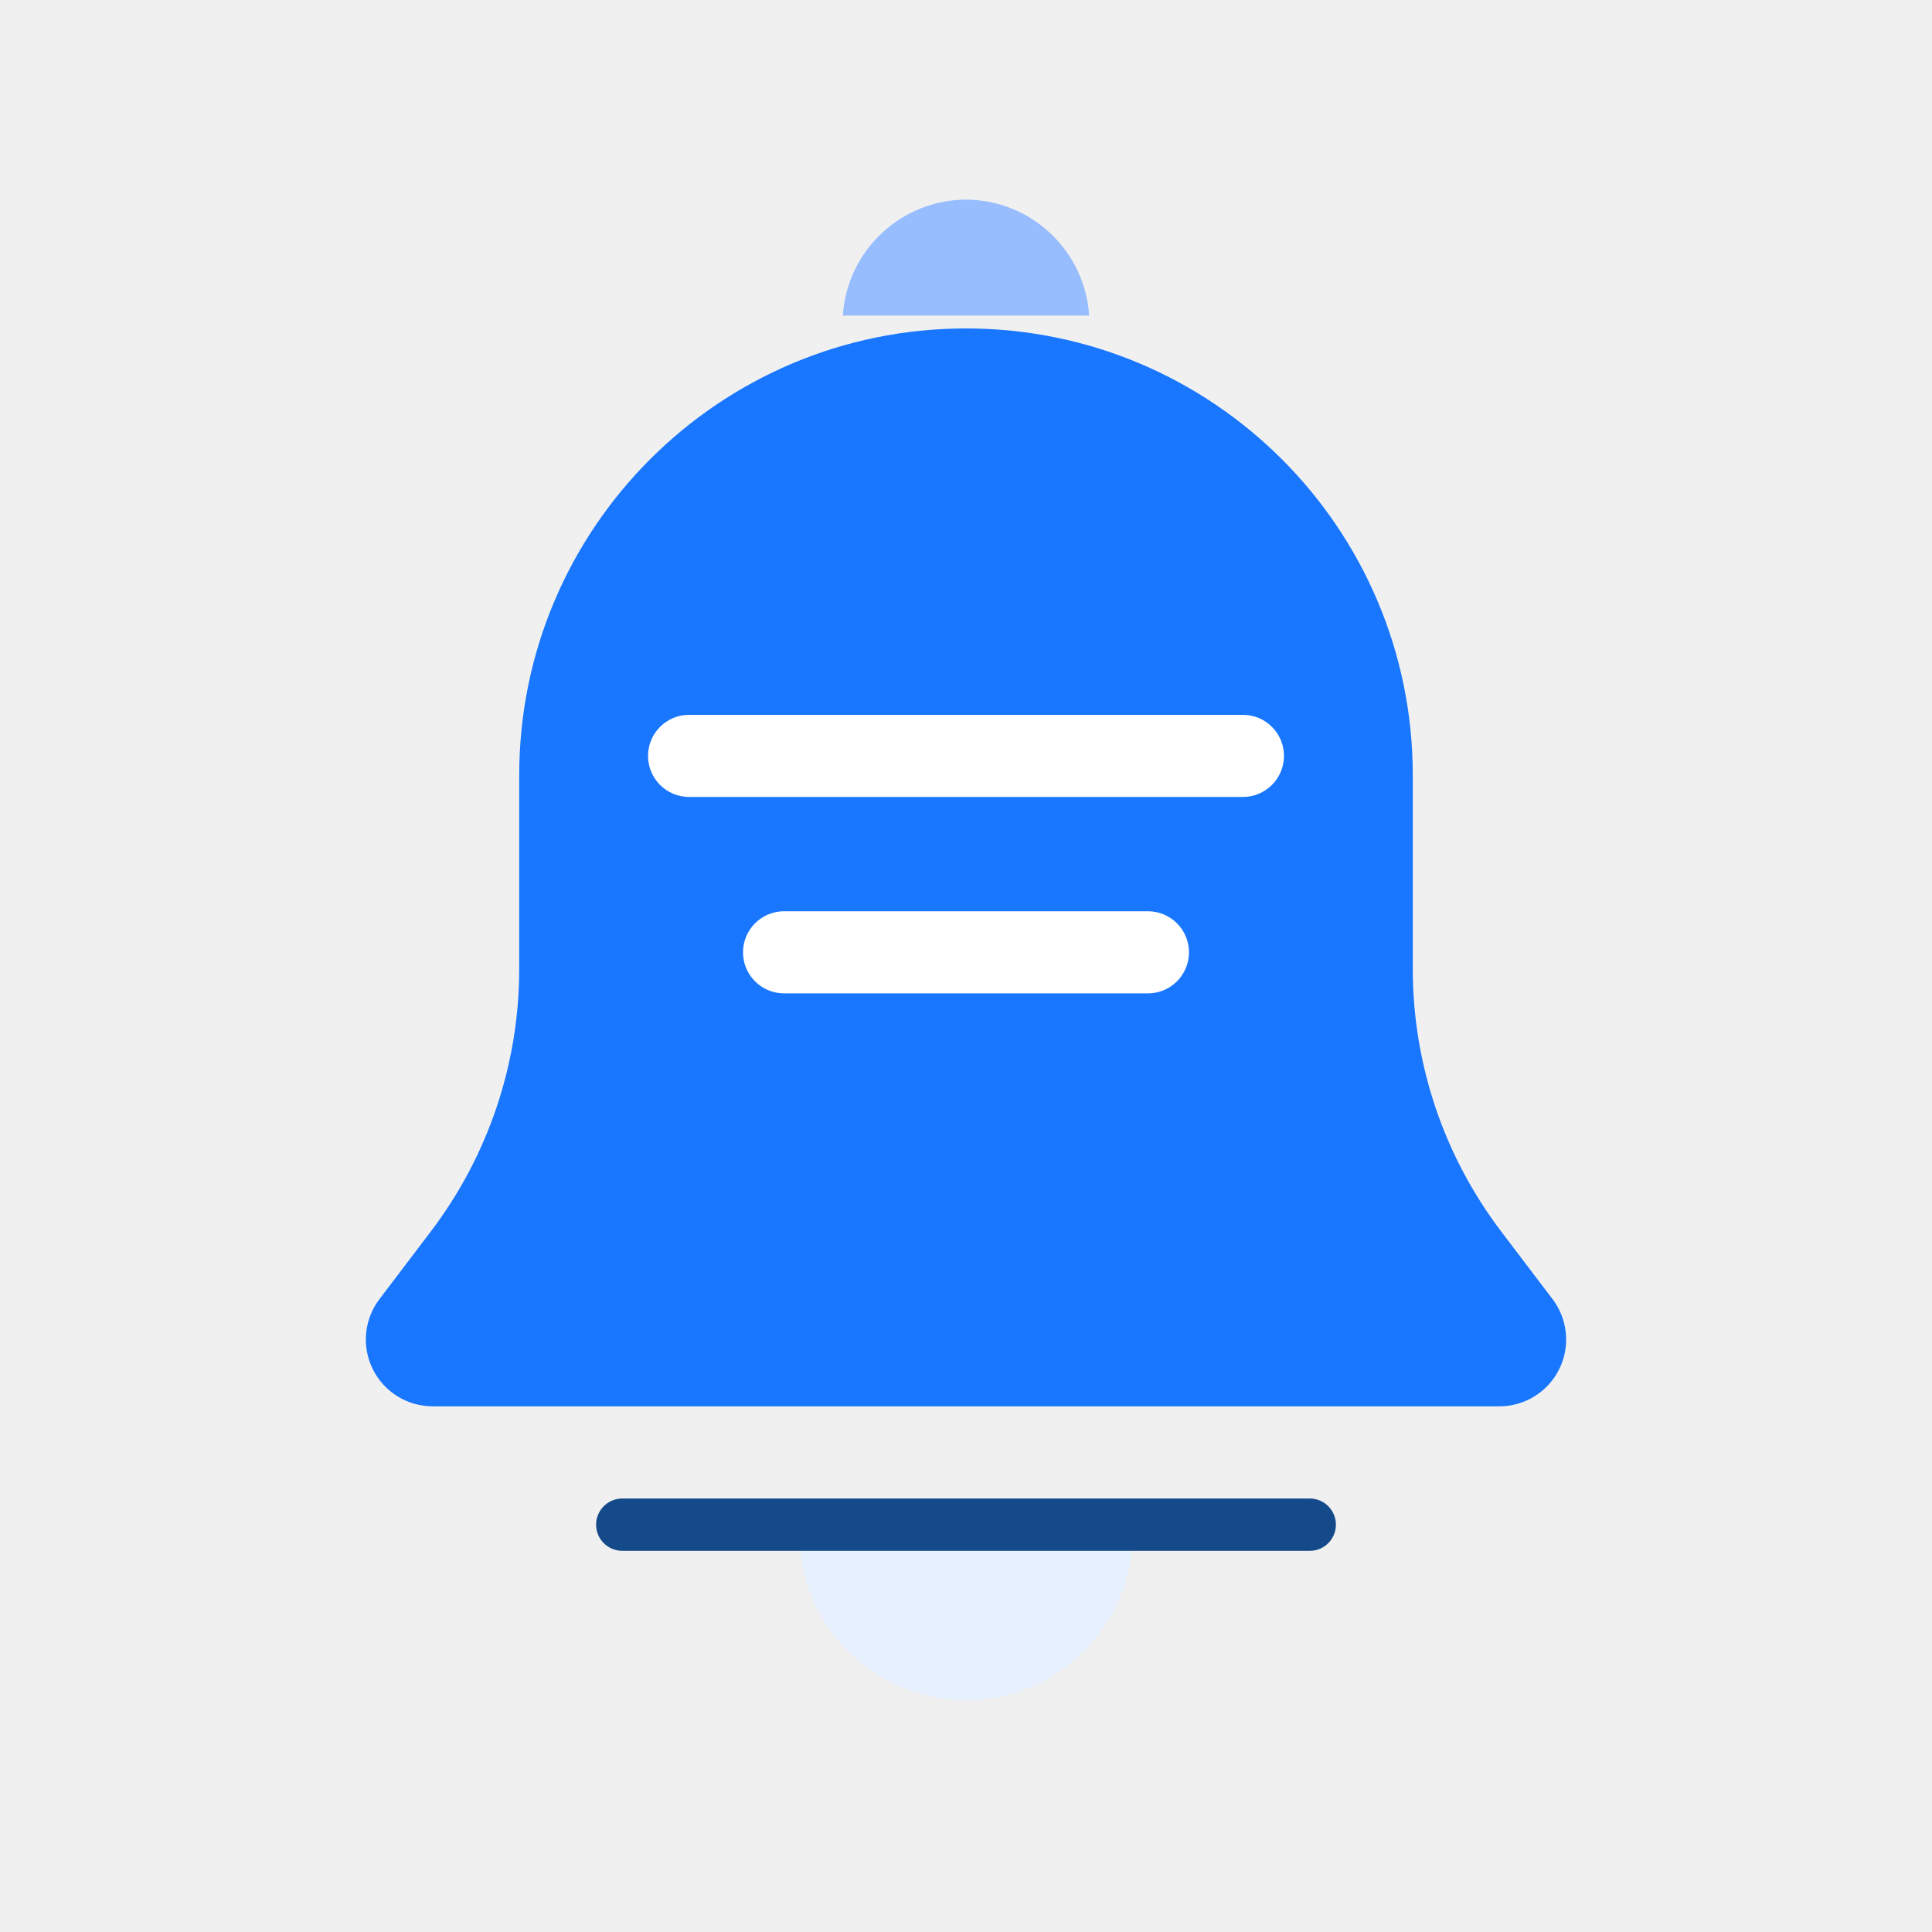
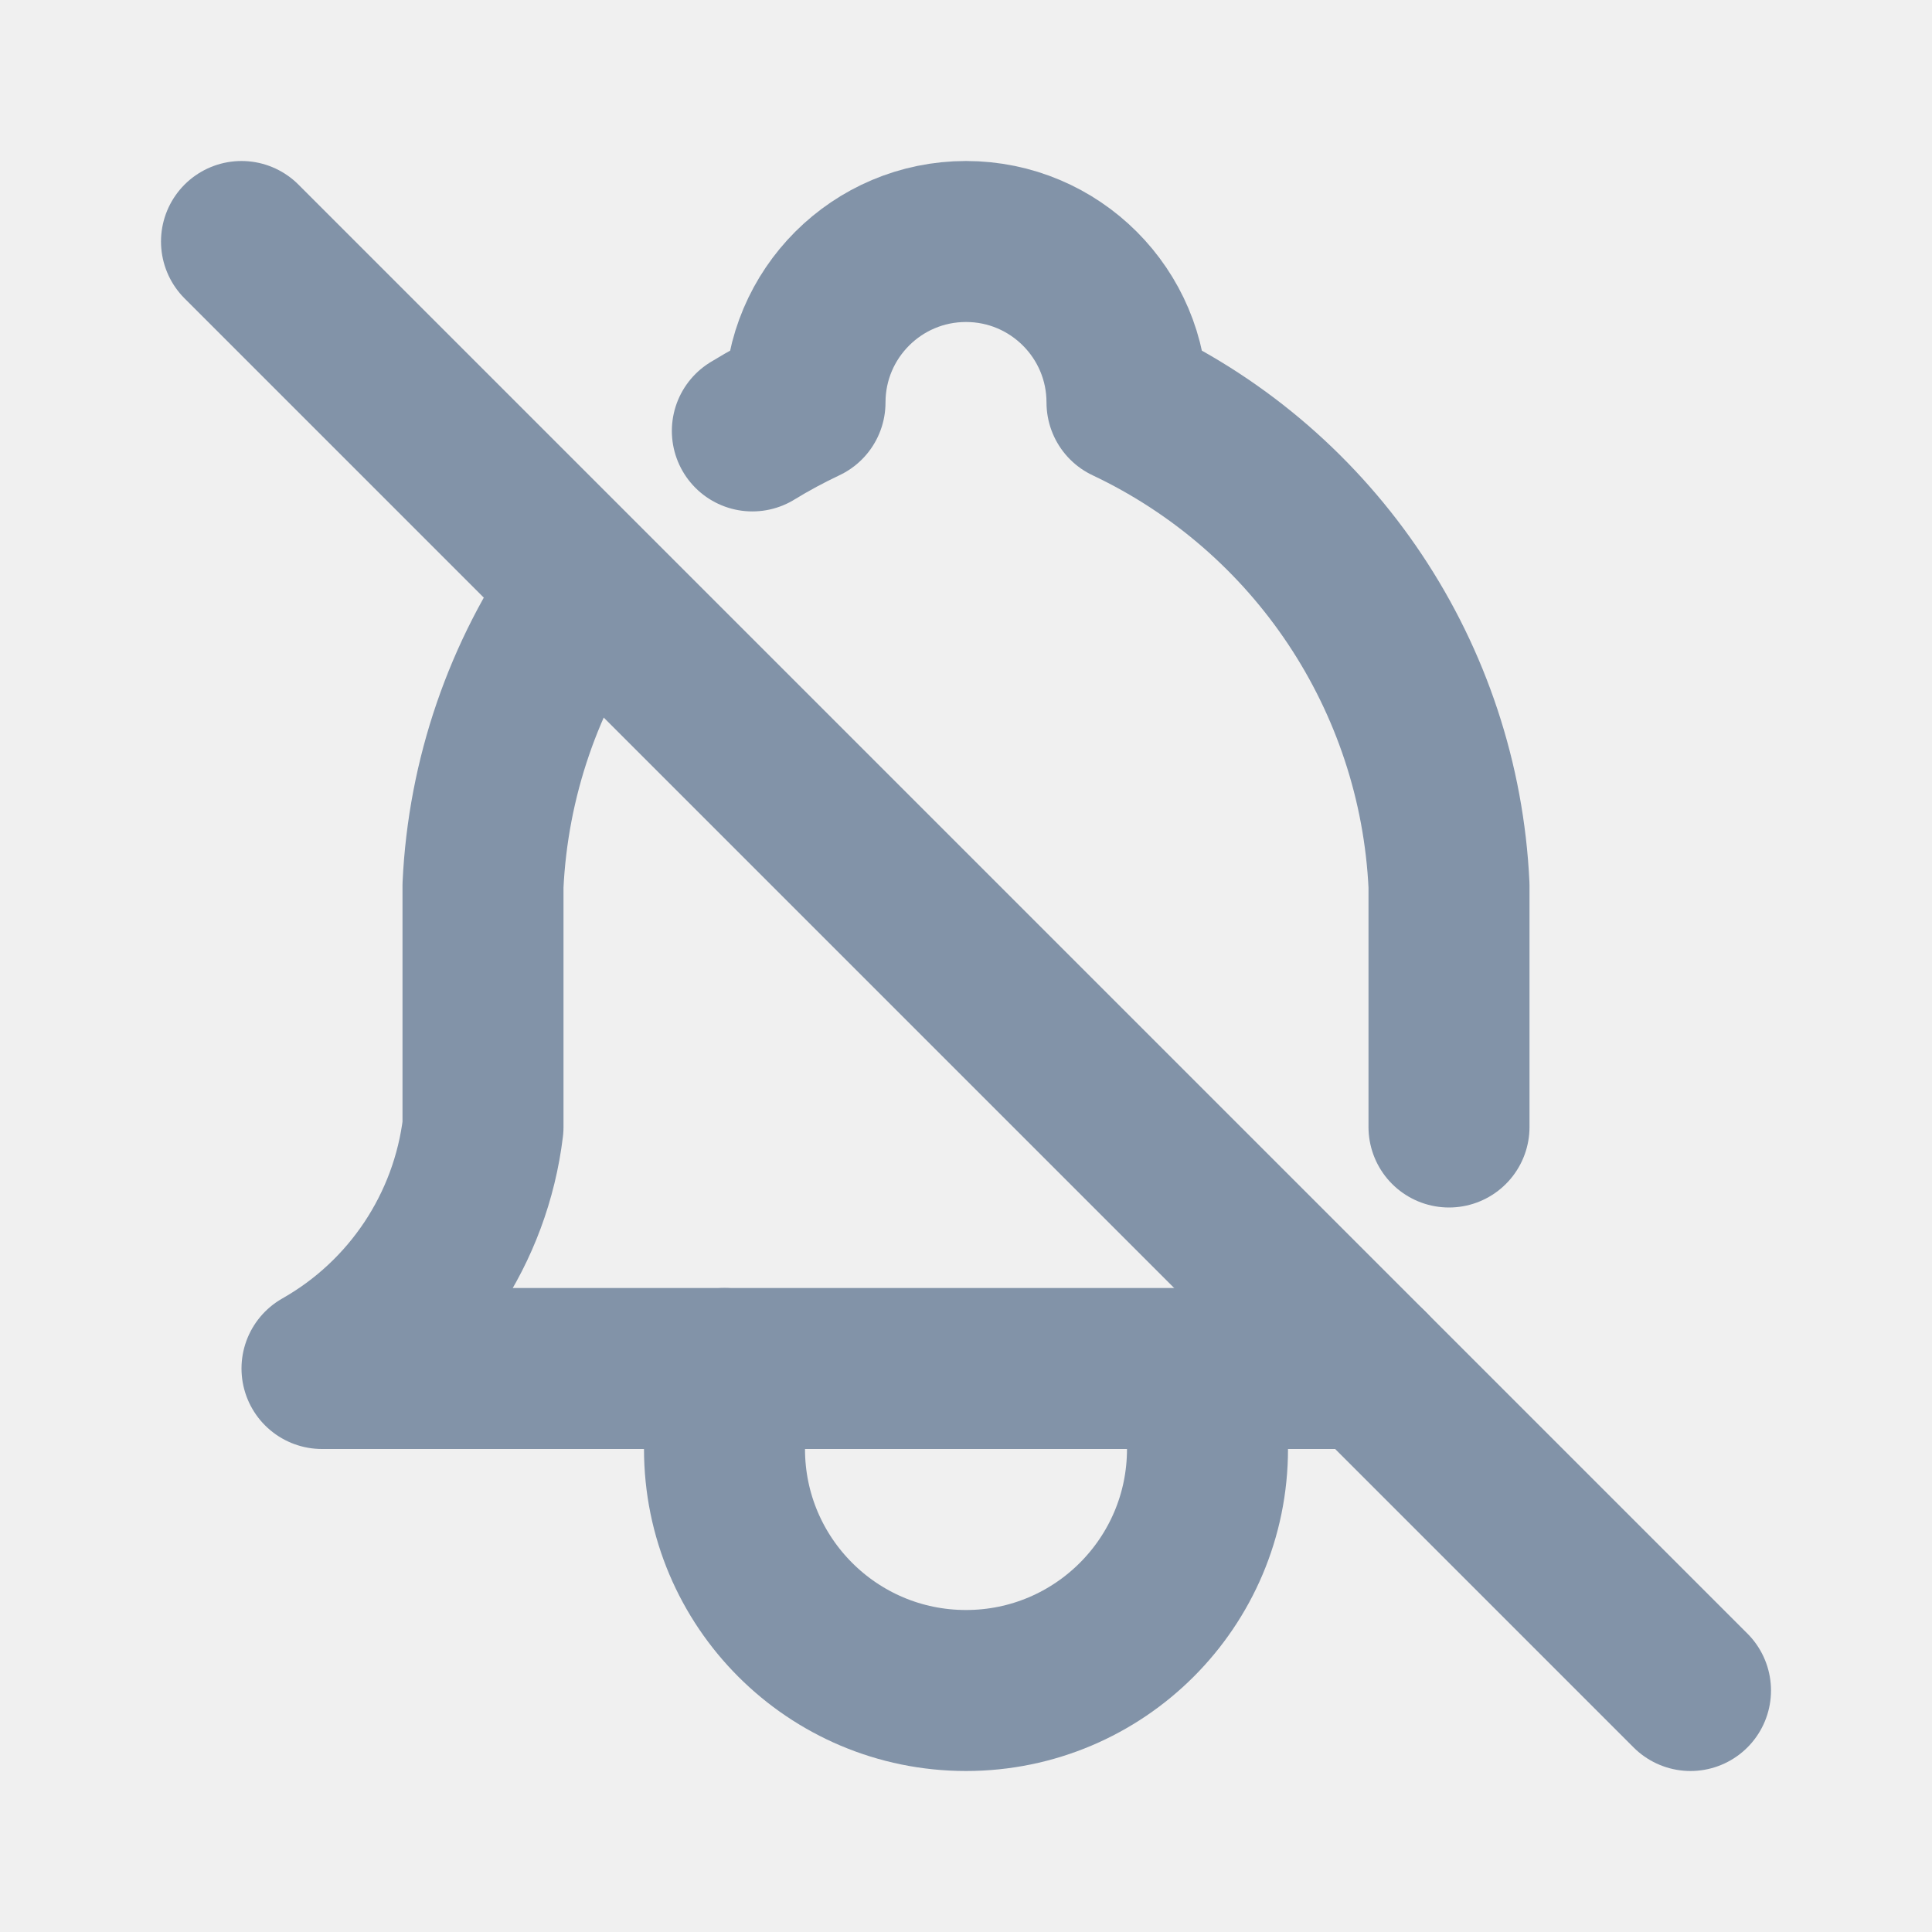
- <svg xmlns="http://www.w3.org/2000/svg" viewBox="0 0 24 24">
-   <defs>
-     <style>.cls-1{fill:#e8f1ff;}.cls-2{fill:#1876ff;}.cls-3{fill:#98bdfe;}.cls-4{fill:#fff;}.cls-5{fill:none;stroke:#144a8a;stroke-linecap:round;stroke-linejoin:round;stroke-width:.65px;}</style>
-   </defs>
-   <g id="图层_1" data-name="图层 1">
-     <g id="暂无通知">
-       <path class="cls-1" d="M12,21.12a2.07,2.07,0,0,0,2.07-2.07H9.93A2.07,2.07,0,0,0,12,21.12Z" />
-       <path class="cls-2" d="M12,4.08h0a5.55,5.55,0,0,1,5.55,5.55v2.42a5.39,5.39,0,0,0,1.1,3.25l.63.83a.83.83,0,0,1-.66,1.34H5.38a.83.83,0,0,1-.66-1.34l.63-.83a5.39,5.39,0,0,0,1.1-3.25V9.63A5.55,5.55,0,0,1,12,4.08Z" />
-       <path class="cls-3" d="M10.47,3.92A1.54,1.54,0,0,1,12,2.48h0a1.54,1.54,0,0,1,1.53,1.44" />
-       <rect class="cls-4" x="8.05" y="8.88" width="7.9" height="1.02" rx=".51" />
-       <rect class="cls-4" x="9.23" y="11.32" width="5.54" height="1.02" rx=".51" />
-       <path class="cls-5" d="M7.73,18.94h8.54" />
-     </g>
-   </g>
+ <svg xmlns="http://www.w3.org/2000/svg" width="24" height="24" viewBox="0 0 24 24" fill="none" stroke="#8293a8" stroke-width="2" stroke-linecap="round" stroke-linejoin="round">
+   <path d="M9.346 5.353c.21 -.129 .428 -.246 .654 -.353a2 2 0 1 1 4 0a7 7 0 0 1 4 6v3m-1 3h-13a4 4 0 0 0 2 -3v-3a6.996 6.996 0 0 1 1.273 -3.707" />
+   <path d="M9 17v1a3 3 0 0 0 6 0v-1" />
+   <path d="M3 3l18 18" />
</svg>
